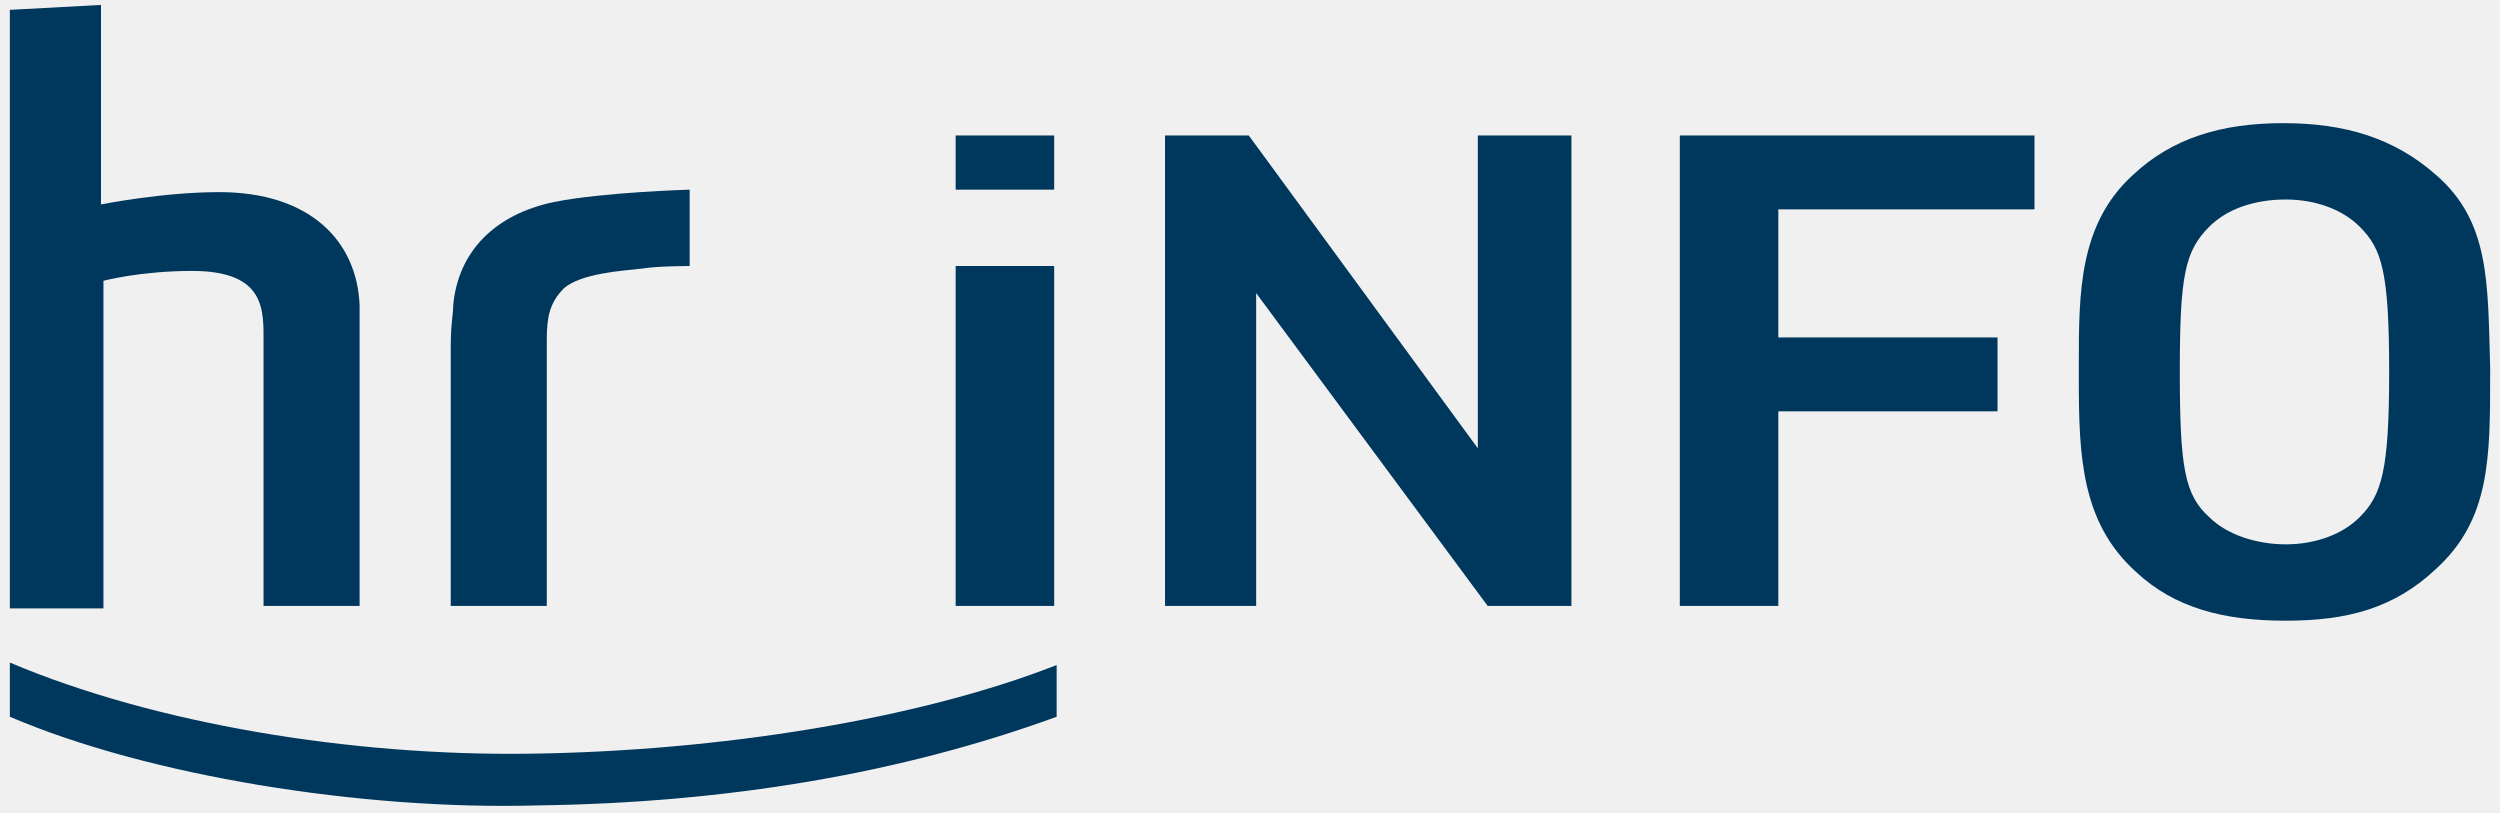
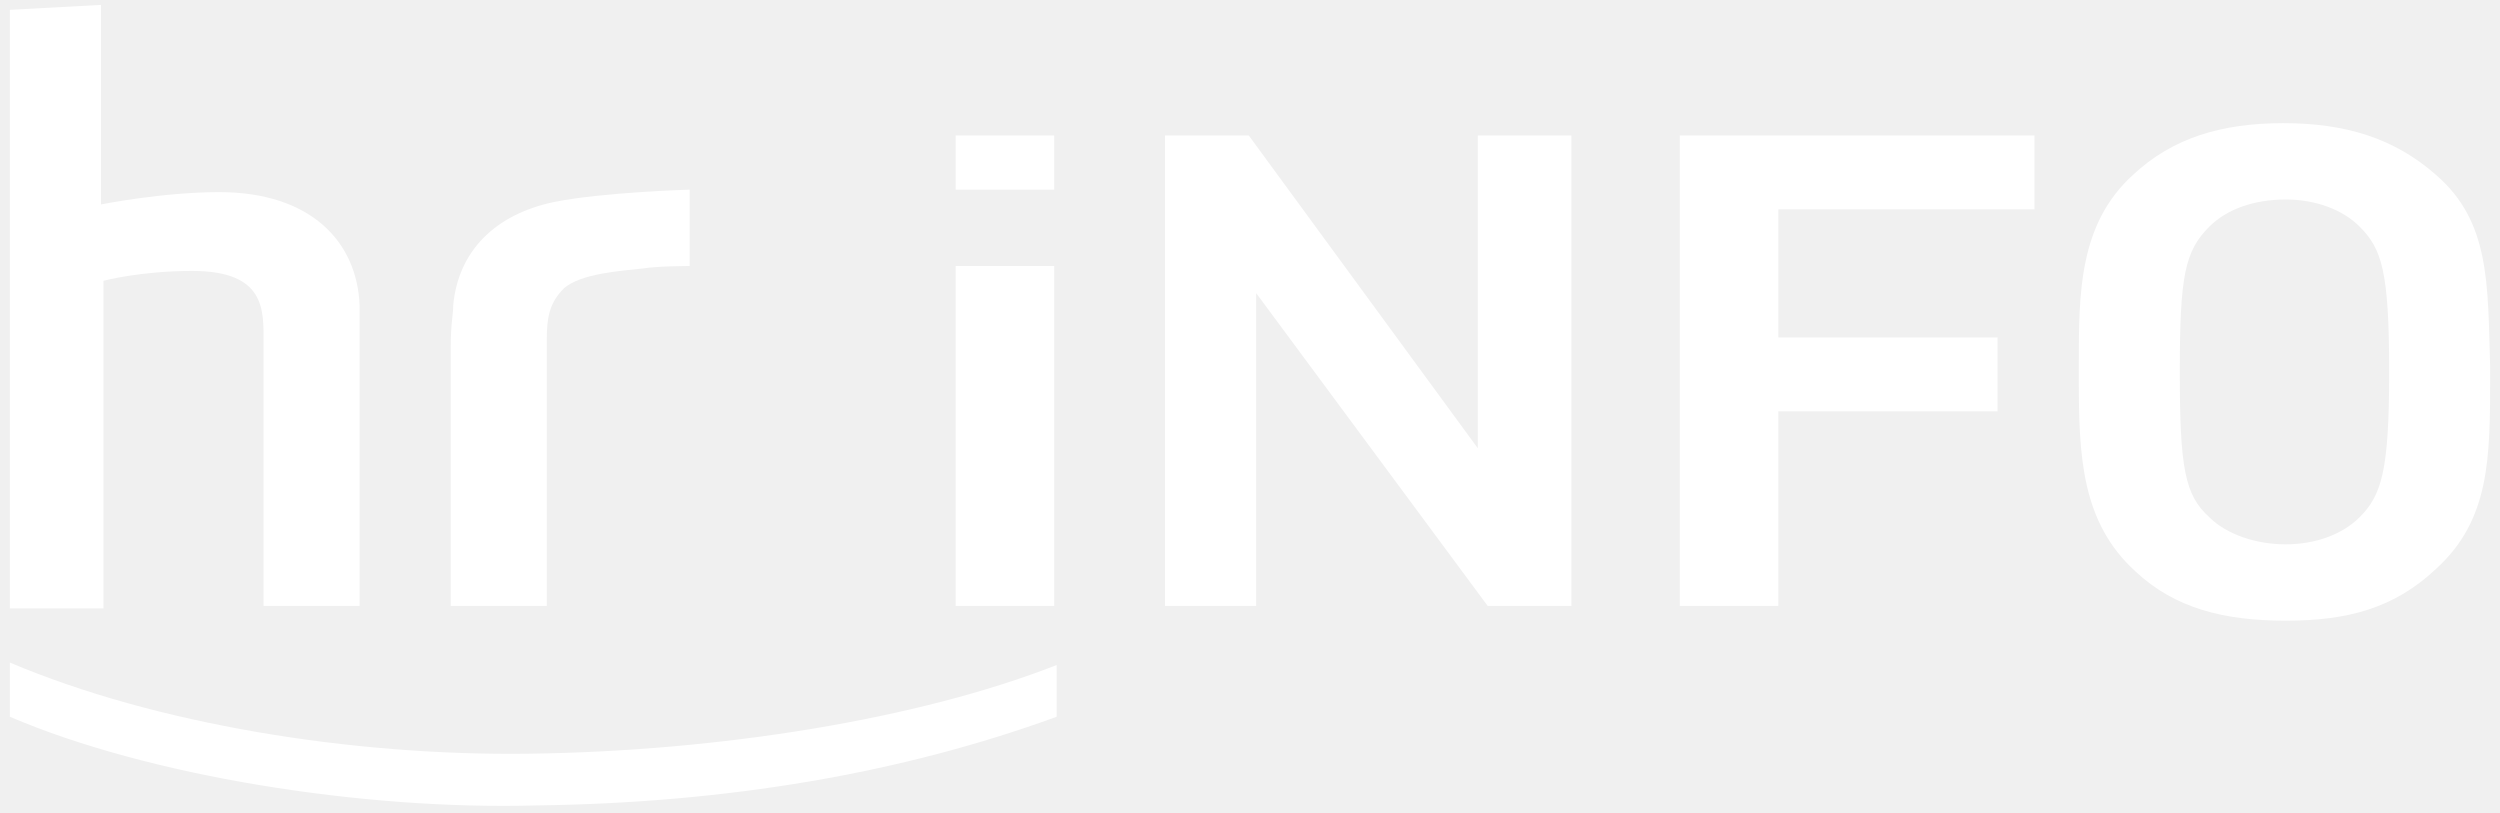
<svg xmlns="http://www.w3.org/2000/svg" version="1.1" id="Ebene_1" x="0px" y="0px" width="101.5px" height="33px" viewBox="0 0 101.5 33" enable-background="new 0 0 101.5 33" xml:space="preserve">
  <g>
-     <polygon fill="#00385D" points="63.8,5.5 63.8,24.6 60.4,24.6 51,11.9 51,24.6 47.3,24.6 47.3,5.5 50.7,5.5 60,18.2 60,5.5    63.8,5.5  " />
-     <polygon fill="#00385D" points="82.6,5.5 82.6,8.5 72.2,8.5 72.2,13.7 81.1,13.7 81.1,16.7 72.2,16.7 72.2,24.6 68.2,24.6    68.2,5.5 82.6,5.5  " />
-     <rect x="95.8" y="9.2" fill="#00385D" width="0" height="0" />
-     <path fill="#00385D" d="M98.9,7.1C97.2,5.6,95.2,5,92.7,5c-2.5,0-4.5,0.6-6.1,2.1c-2.2,2-2.2,4.8-2.2,7.7v0.6   c0,3.1,0.1,5.8,2.3,7.8c1.6,1.5,3.6,2,6.1,2c2.5,0,4.4-0.5,6.1-2.1c2.2-2,2.2-4.5,2.2-7.9v-0.3C101,11.5,101.1,9,98.9,7.1L98.9,7.1   z M95.8,21c-0.7,0.7-1.8,1.1-3,1.1c-1.2,0-2.4-0.4-3.1-1.1c-1-0.9-1.2-2-1.2-5.9c0-3.9,0.2-4.9,1.2-5.9c0.7-0.7,1.8-1.1,3.1-1.1   c1.2,0,2.3,0.4,3,1.1l0,0c0,0,0,0,0,0c0.9,0.9,1.2,1.8,1.2,5.9C97,19.1,96.7,20.1,95.8,21L95.8,21z" />
-     <polygon fill="#00385D" points="42.8,5.5 42.8,7.7 38.8,7.7 38.8,5.5 42.8,5.5  " />
-     <path fill="#00385D" d="M42.8,10.8c0,0.4,0,13.8,0,13.8h-4c0,0,0-13.4,0-13.8C39.1,10.8,42.5,10.8,42.8,10.8L42.8,10.8z" />
-     <path fill="#00385D" d="M21.8,32.7C14.7,32.9,6,31.5,0.4,29.1l0-2.2c5.9,2.5,13.9,3.8,21.1,3.7c7.7-0.1,15.8-1.4,21.4-3.6l0,2.1   C36.6,31.4,29.5,32.6,21.8,32.7L21.8,32.7z" />
-     <path fill="#00385D" d="M4.1,0.2l0,8.1c0,0,2.5-0.5,4.8-0.5c3.7,0,5.6,2,5.7,4.6c0,0.7,0,1,0,1.7v10.5h-3.9V13.9   c0-1.3,0.1-2.9-2.9-2.9c-2.1,0-3.6,0.4-3.6,0.4v13.3H0.4V0.4L4.1,0.2L4.1,0.2z" />
-     <path fill="#00385D" d="M28,7.7c0,0-3.5,0.1-5.5,0.5c-2.4,0.5-3.9,2-4.1,4.2c0,0.4-0.1,0.7-0.1,1.7v10.5h3.9l0-10.8   c0-0.9,0.1-1.5,0.7-2.1c0.7-0.6,2.3-0.7,3.2-0.8c0.6-0.1,1.9-0.1,1.9-0.1L28,7.7L28,7.7z" />
+     <polygon fill="#ffffff" points="63.8,5.5 63.8,24.6 60.4,24.6 51,11.9 51,24.6 47.3,24.6 47.3,5.5 50.7,5.5 60,18.2 60,5.5    63.8,5.5  " />
+     <polygon fill="#ffffff" points="82.6,5.5 82.6,8.5 72.2,8.5 72.2,13.7 81.1,13.7 81.1,16.7 72.2,16.7 72.2,24.6 68.2,24.6    68.2,5.5 82.6,5.5  " />
+     <rect x="95.8" y="9.2" fill="#ffffff" width="0" height="0" />
+     <path fill="#ffffff" d="M98.9,7.1C97.2,5.6,95.2,5,92.7,5c-2.5,0-4.5,0.6-6.1,2.1c-2.2,2-2.2,4.8-2.2,7.7v0.6   c0,3.1,0.1,5.8,2.3,7.8c1.6,1.5,3.6,2,6.1,2c2.5,0,4.4-0.5,6.1-2.1c2.2-2,2.2-4.5,2.2-7.9v-0.3C101,11.5,101.1,9,98.9,7.1L98.9,7.1   z M95.8,21c-0.7,0.7-1.8,1.1-3,1.1c-1.2,0-2.4-0.4-3.1-1.1c-1-0.9-1.2-2-1.2-5.9c0-3.9,0.2-4.9,1.2-5.9c0.7-0.7,1.8-1.1,3.1-1.1   c1.2,0,2.3,0.4,3,1.1l0,0c0,0,0,0,0,0c0.9,0.9,1.2,1.8,1.2,5.9C97,19.1,96.7,20.1,95.8,21L95.8,21z" />
+     <polygon fill="#ffffff" points="42.8,5.5 42.8,7.7 38.8,7.7 38.8,5.5 42.8,5.5  " />
+     <path fill="#ffffff" d="M42.8,10.8c0,0.4,0,13.8,0,13.8h-4c0,0,0-13.4,0-13.8C39.1,10.8,42.5,10.8,42.8,10.8L42.8,10.8z" />
+     <path fill="#ffffff" d="M21.8,32.7C14.7,32.9,6,31.5,0.4,29.1l0-2.2c5.9,2.5,13.9,3.8,21.1,3.7c7.7-0.1,15.8-1.4,21.4-3.6l0,2.1   C36.6,31.4,29.5,32.6,21.8,32.7L21.8,32.7z" />
+     <path fill="#ffffff" d="M4.1,0.2l0,8.1c0,0,2.5-0.5,4.8-0.5c3.7,0,5.6,2,5.7,4.6c0,0.7,0,1,0,1.7v10.5h-3.9V13.9   c0-1.3,0.1-2.9-2.9-2.9c-2.1,0-3.6,0.4-3.6,0.4v13.3H0.4V0.4L4.1,0.2L4.1,0.2z" />
+     <path fill="#ffffff" d="M28,7.7c0,0-3.5,0.1-5.5,0.5c-2.4,0.5-3.9,2-4.1,4.2c0,0.4-0.1,0.7-0.1,1.7v10.5h3.9l0-10.8   c0-0.9,0.1-1.5,0.7-2.1c0.7-0.6,2.3-0.7,3.2-0.8c0.6-0.1,1.9-0.1,1.9-0.1L28,7.7L28,7.7z" />
  </g>
</svg>
